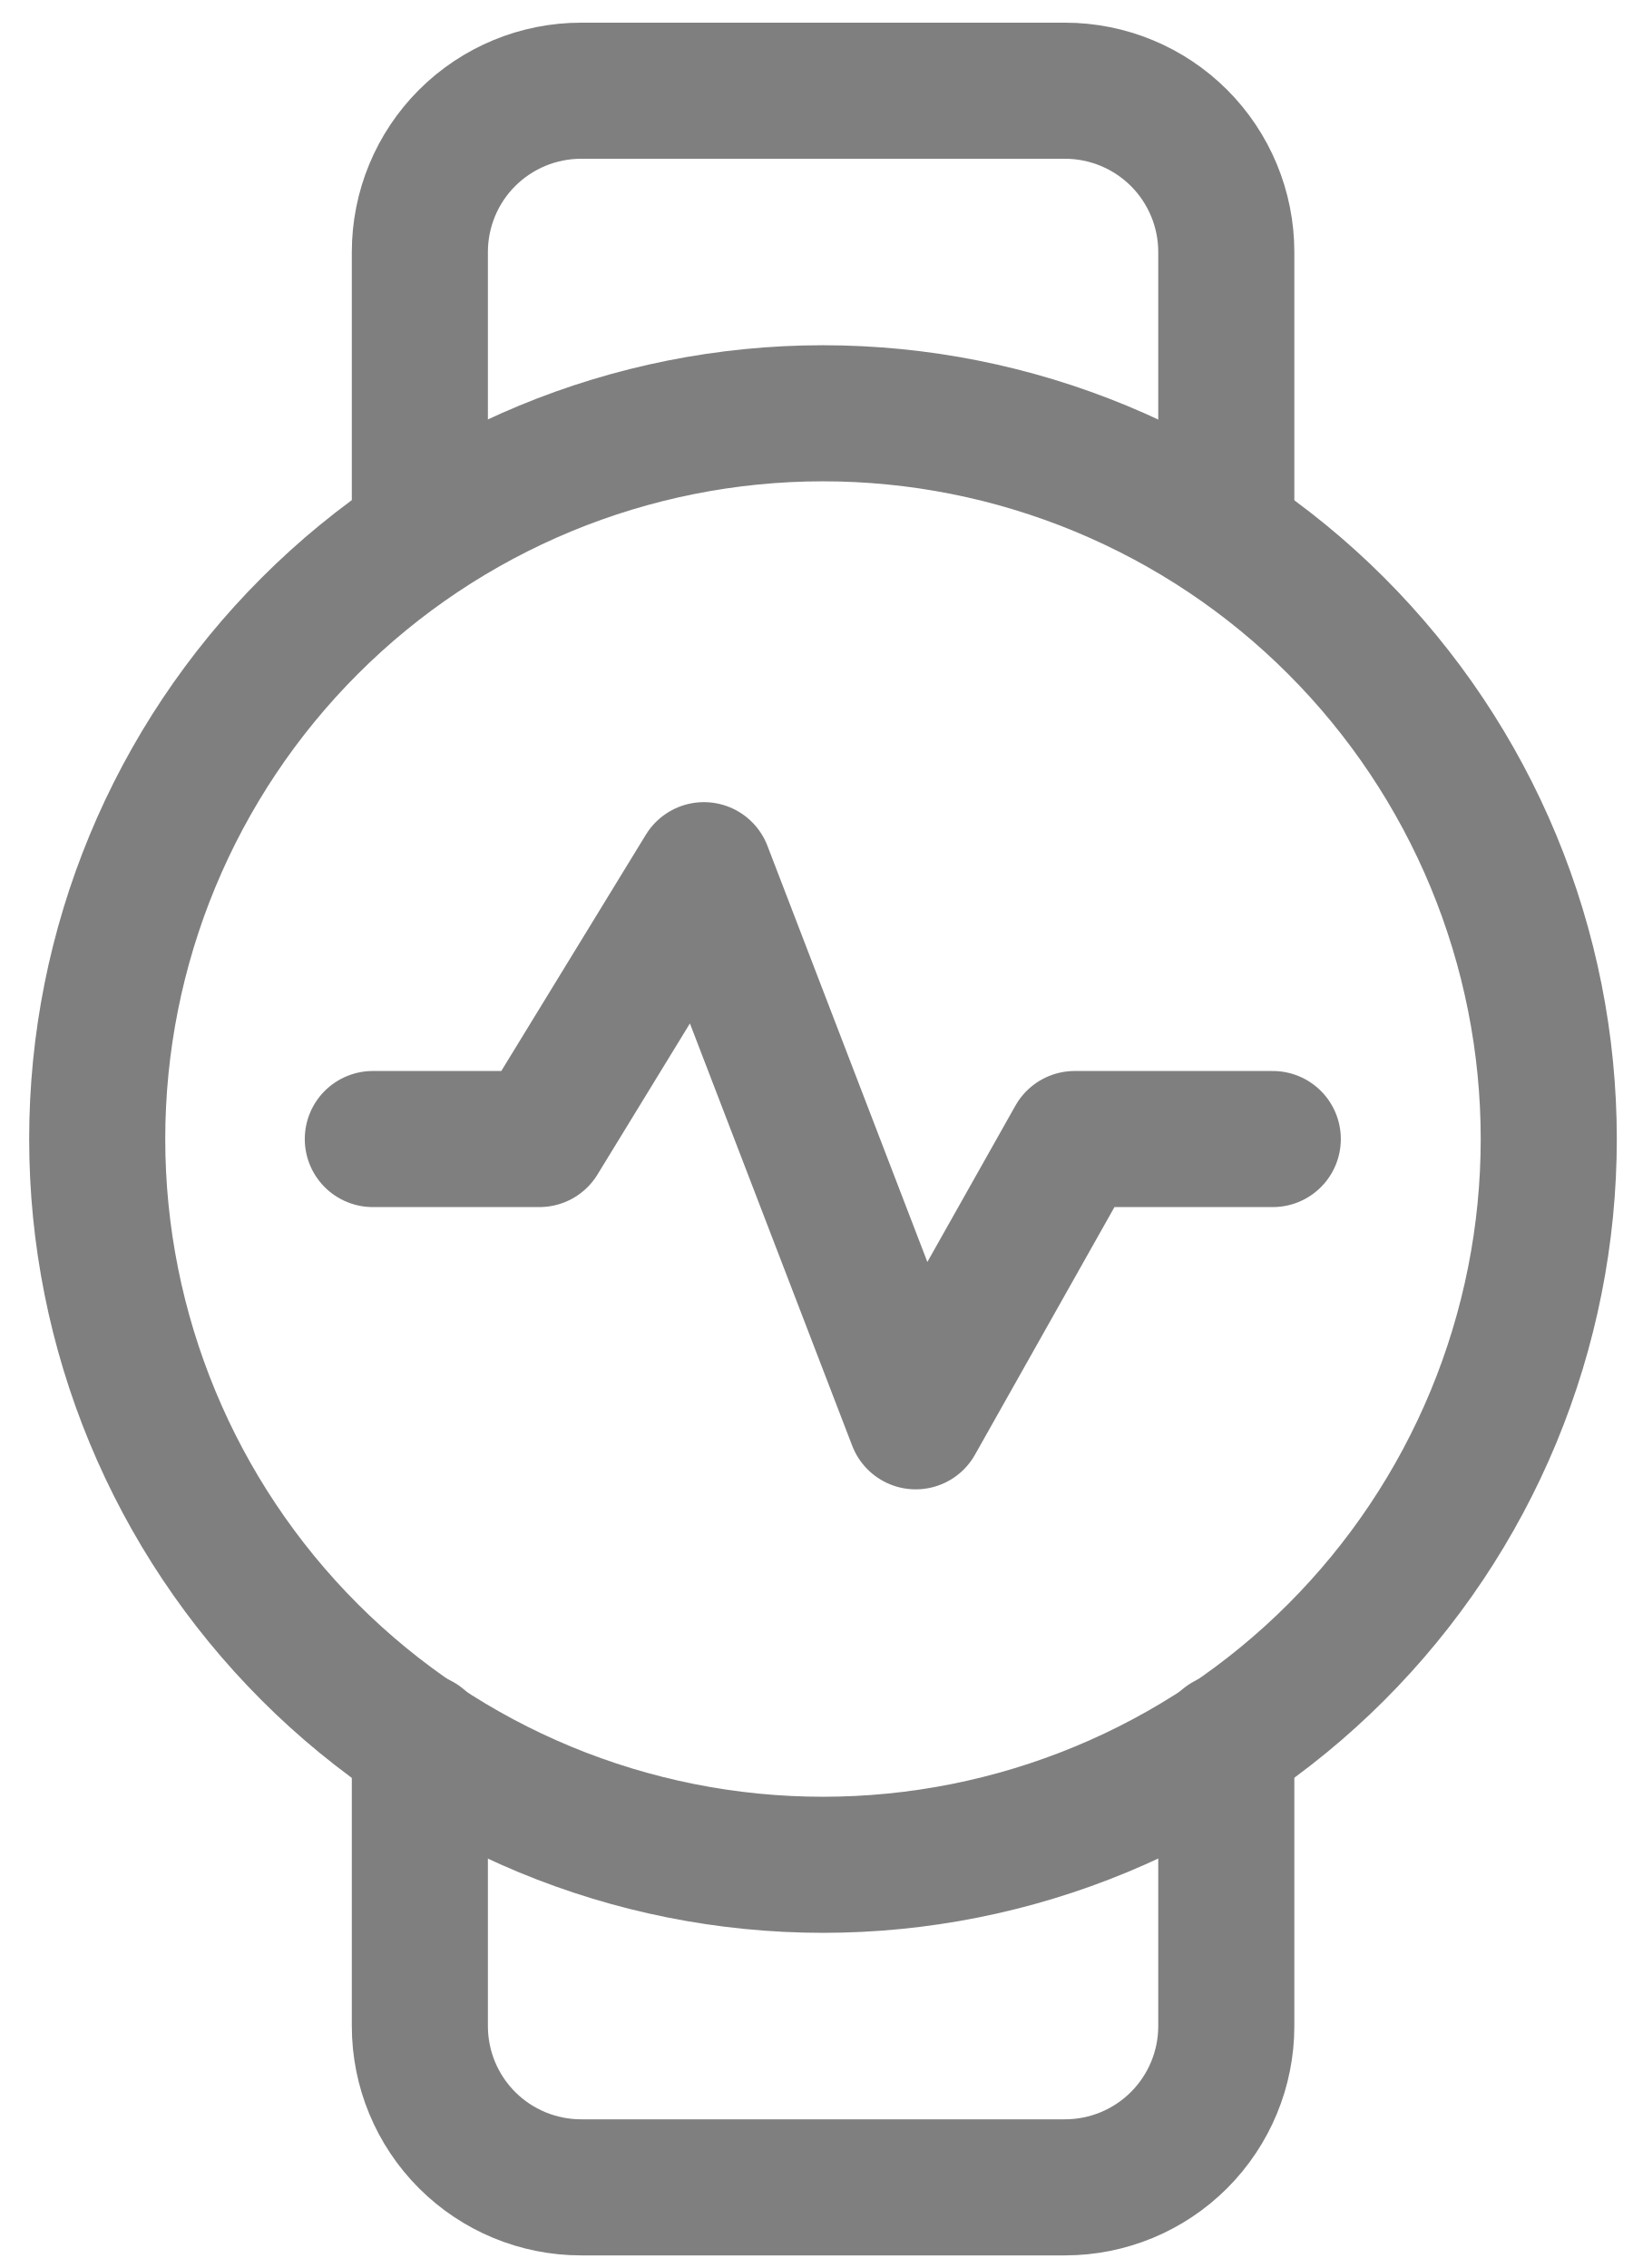
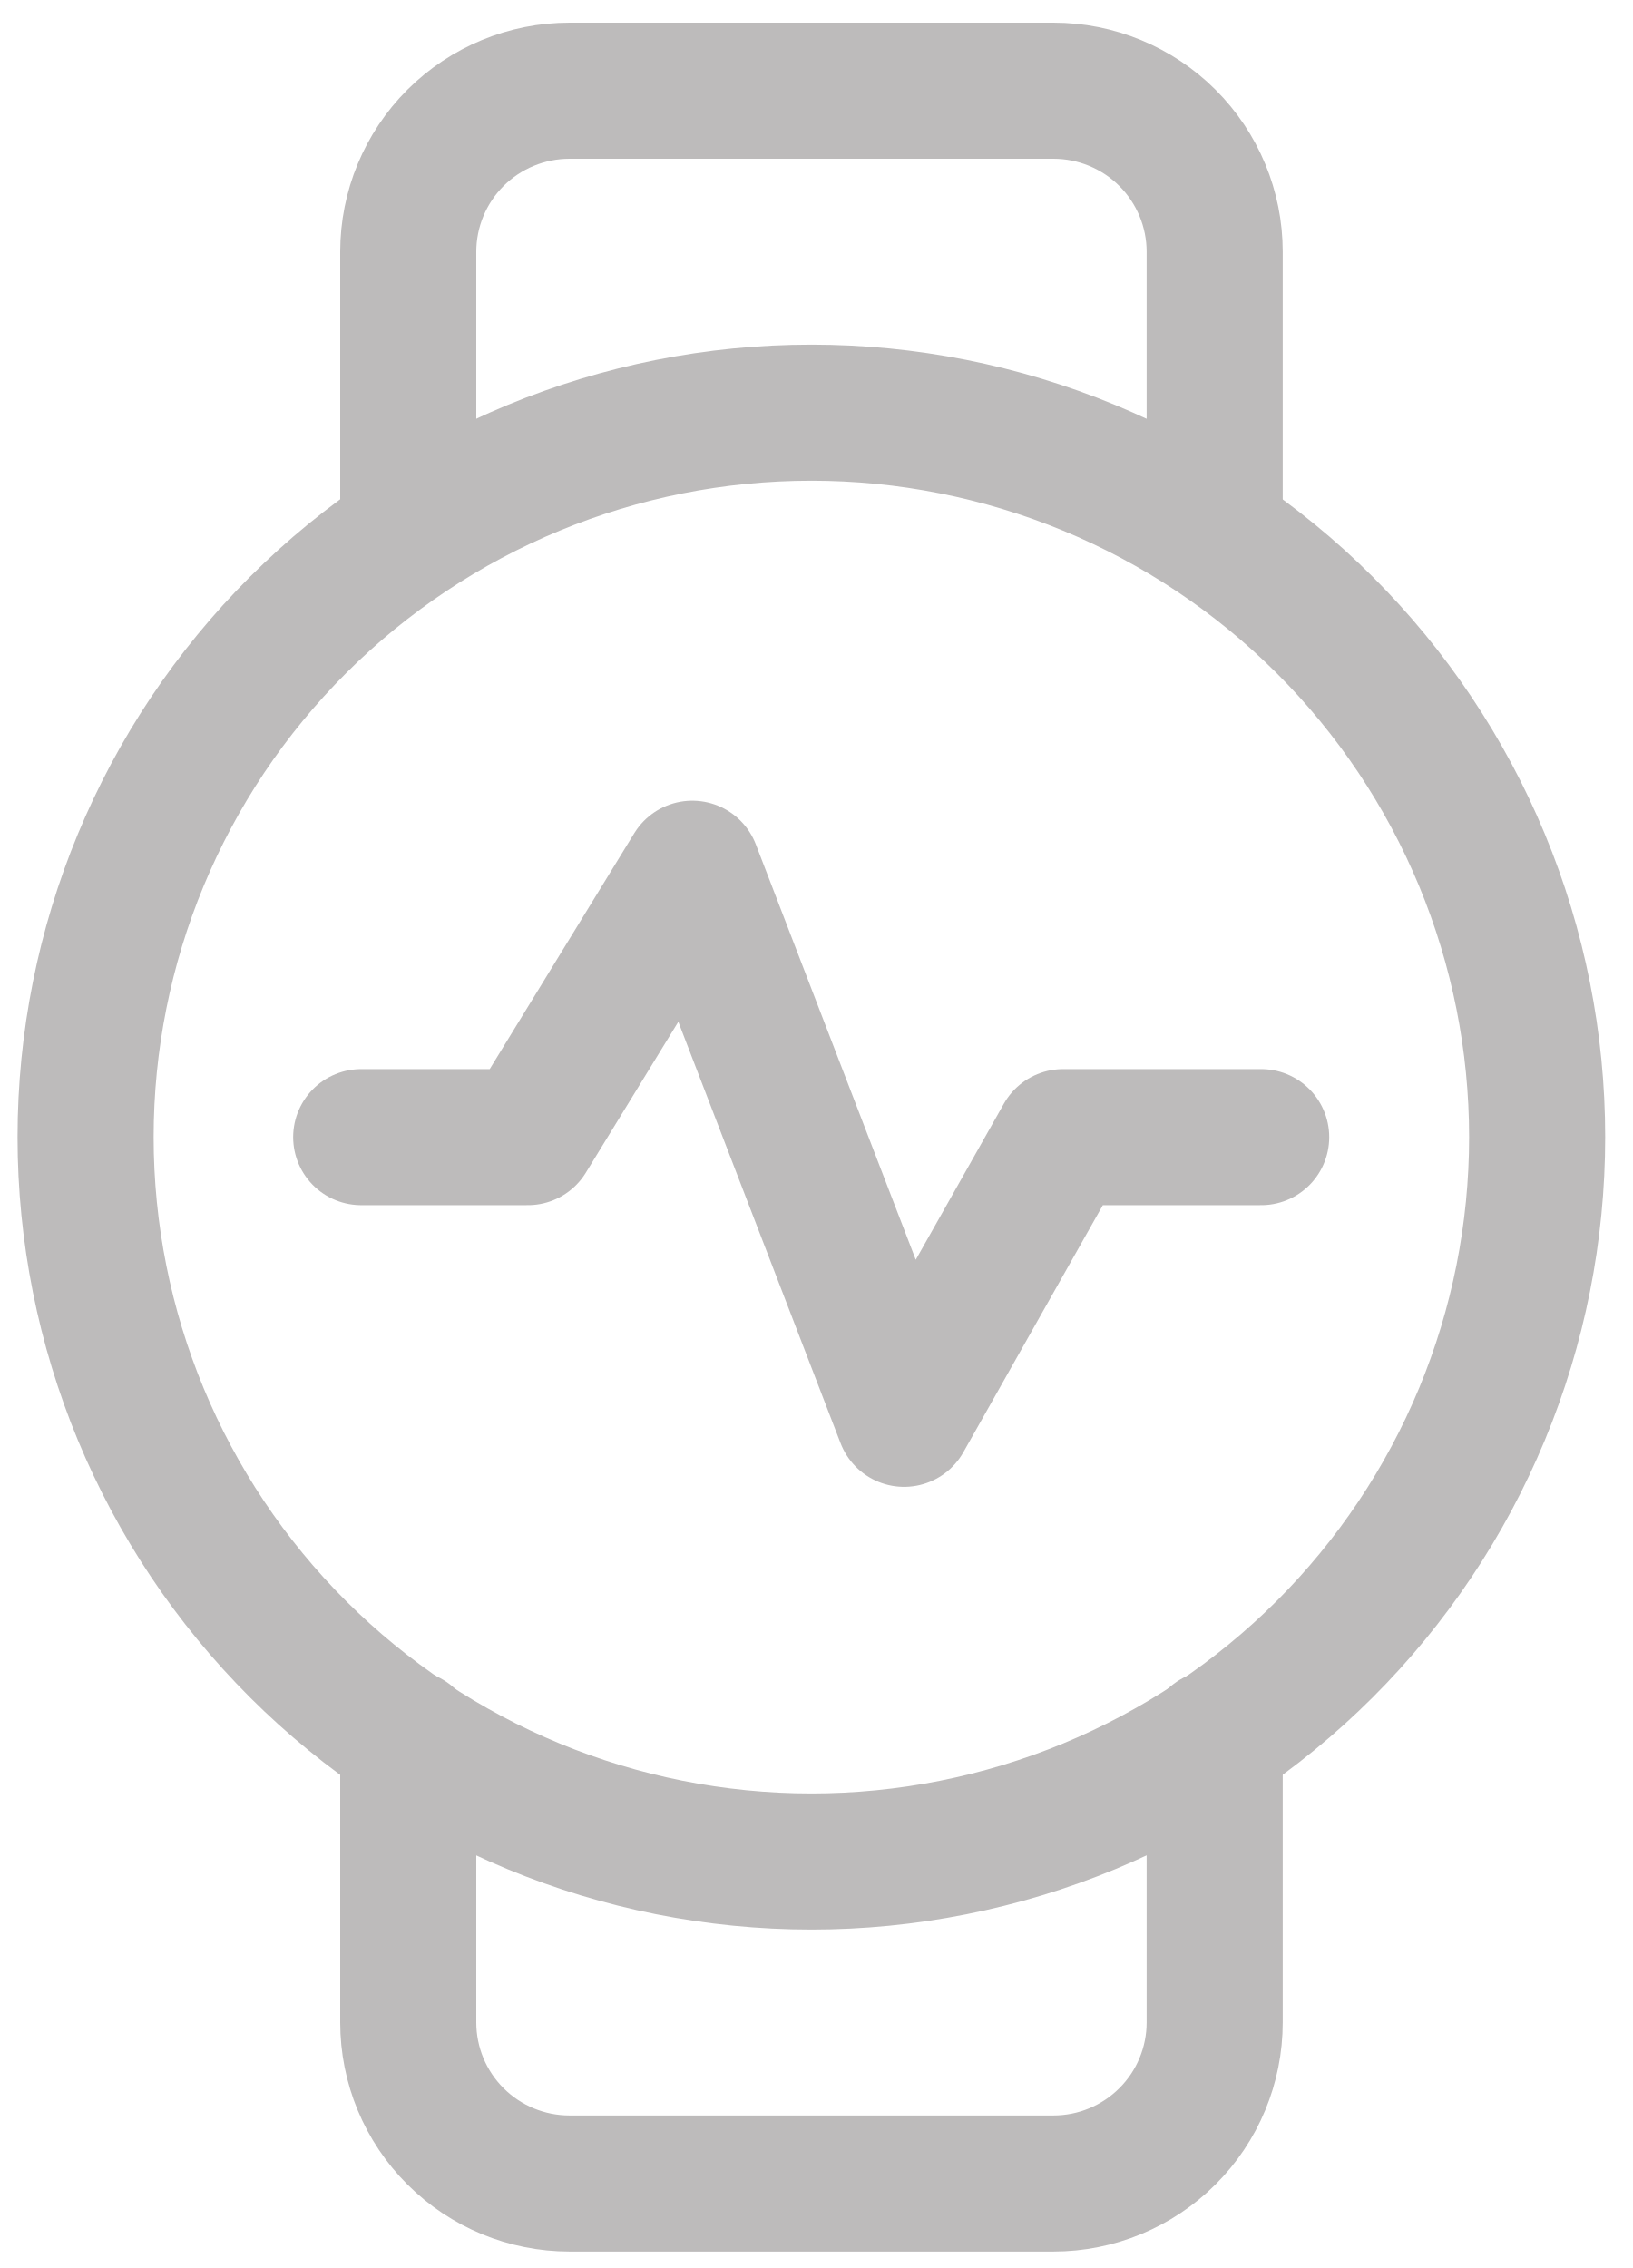
<svg xmlns="http://www.w3.org/2000/svg" width="36" height="50" viewBox="0 0 36 50" fill="none">
-   <path d="M8.219 25.111H11.892L15.518 19.184L20.187 31.334L23.692 25.111H28.059" stroke="#7F7F7F" stroke-width="3" stroke-linecap="round" stroke-linejoin="round" />
-   <path d="M18.143 41.111C20.244 41.111 22.324 40.697 24.265 39.893C26.207 39.089 27.971 37.91 29.456 36.425C30.942 34.939 32.121 33.175 32.925 31.234C33.729 29.293 34.143 27.212 34.143 25.111C34.143 23.01 33.729 20.929 32.925 18.988C32.121 17.047 30.942 15.283 29.456 13.797C27.971 12.311 26.207 11.133 24.265 10.329C22.324 9.525 20.244 9.111 18.143 9.111C13.899 9.111 9.829 10.796 6.829 13.797C3.828 16.798 2.143 20.867 2.143 25.111C2.143 29.354 3.828 33.424 6.829 36.425C9.829 39.425 13.899 41.111 18.143 41.111Z" stroke="#7F7F7F" stroke-width="3" stroke-linecap="round" stroke-linejoin="round" />
-   <path d="M27.034 11.778V5.556C27.034 4.613 26.659 3.708 25.992 3.041C25.325 2.375 24.421 2 23.478 2H12.811C11.868 2 10.964 2.375 10.297 3.041C9.63 3.708 9.256 4.613 9.256 5.556V11.778M27.034 38.388V44.667C27.034 45.61 26.659 46.514 25.992 47.181C25.325 47.848 24.421 48.222 23.478 48.222H12.811C11.868 48.222 10.964 47.848 10.297 47.181C9.63 46.514 9.256 45.61 9.256 44.667V38.388" stroke="#7F7F7F" stroke-width="3" stroke-linecap="round" stroke-linejoin="round" />
+   <path d="M7.963 25.069H11.636L15.262 19.152L19.931 31.279L23.437 25.069H27.803" stroke="#BDBBBB" stroke-width="3" stroke-linecap="round" stroke-linejoin="round" />
+   <path d="M17.887 41.038C19.988 41.038 22.068 40.625 24.01 39.823C25.951 39.02 27.715 37.844 29.2 36.361C30.686 34.878 31.865 33.117 32.669 31.18C33.473 29.242 33.887 27.165 33.887 25.068C33.887 22.971 33.473 20.894 32.669 18.956C31.865 17.019 30.686 15.258 29.2 13.775C27.715 12.292 25.951 11.116 24.01 10.313C22.068 9.511 19.988 9.098 17.887 9.098C13.643 9.098 9.574 10.78 6.573 13.775C3.572 16.77 1.887 20.832 1.887 25.068C1.887 29.304 3.572 33.366 6.573 36.361C9.574 39.356 13.643 41.038 17.887 41.038Z" stroke="#BDBBBB" stroke-width="3" stroke-linecap="round" stroke-linejoin="round" />
+   <path d="M26.778 11.76V5.549C26.778 4.608 26.403 3.705 25.736 3.039C25.07 2.374 24.165 2 23.222 2H12.556C11.613 2 10.708 2.374 10.041 3.039C9.375 3.705 9 4.608 9 5.549V11.76M26.778 38.32V44.588C26.778 45.529 26.403 46.432 25.736 47.097C25.07 47.763 24.165 48.137 23.222 48.137H12.556C11.613 48.137 10.708 47.763 10.041 47.097C9.375 46.432 9 45.529 9 44.588V38.32" stroke="#BDBBBB" stroke-width="3" stroke-linecap="round" stroke-linejoin="round" />
</svg>
